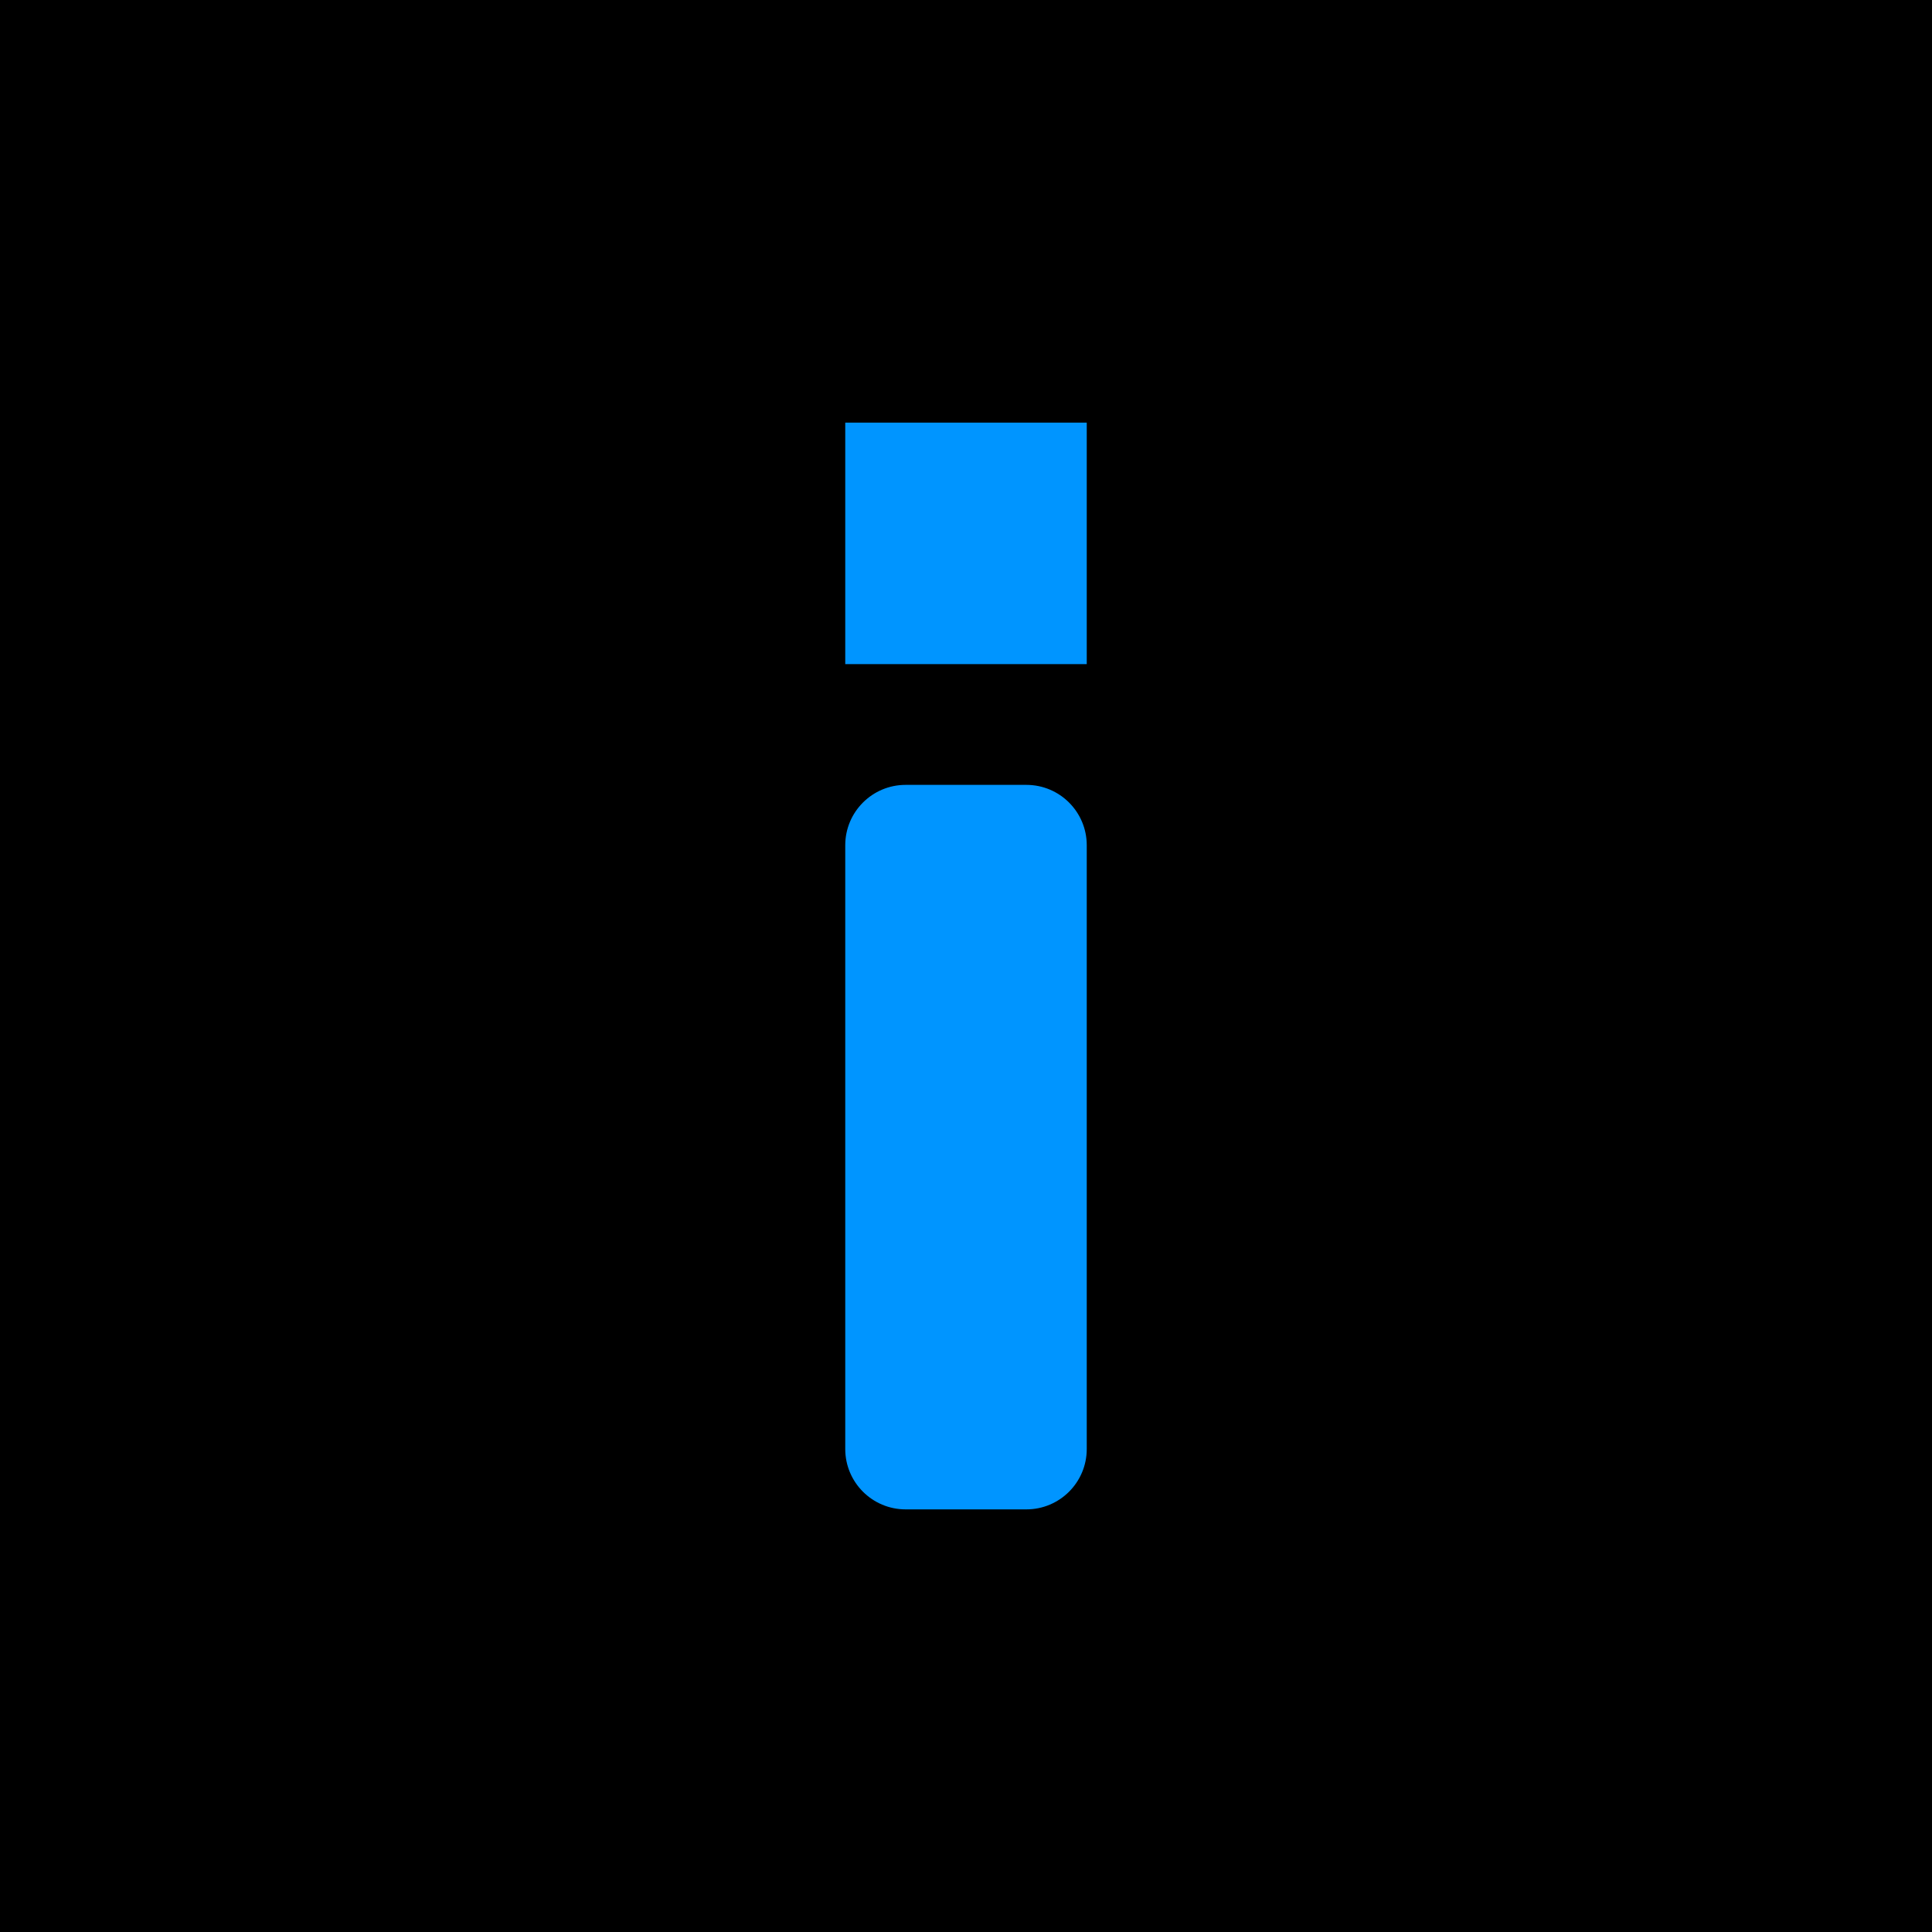
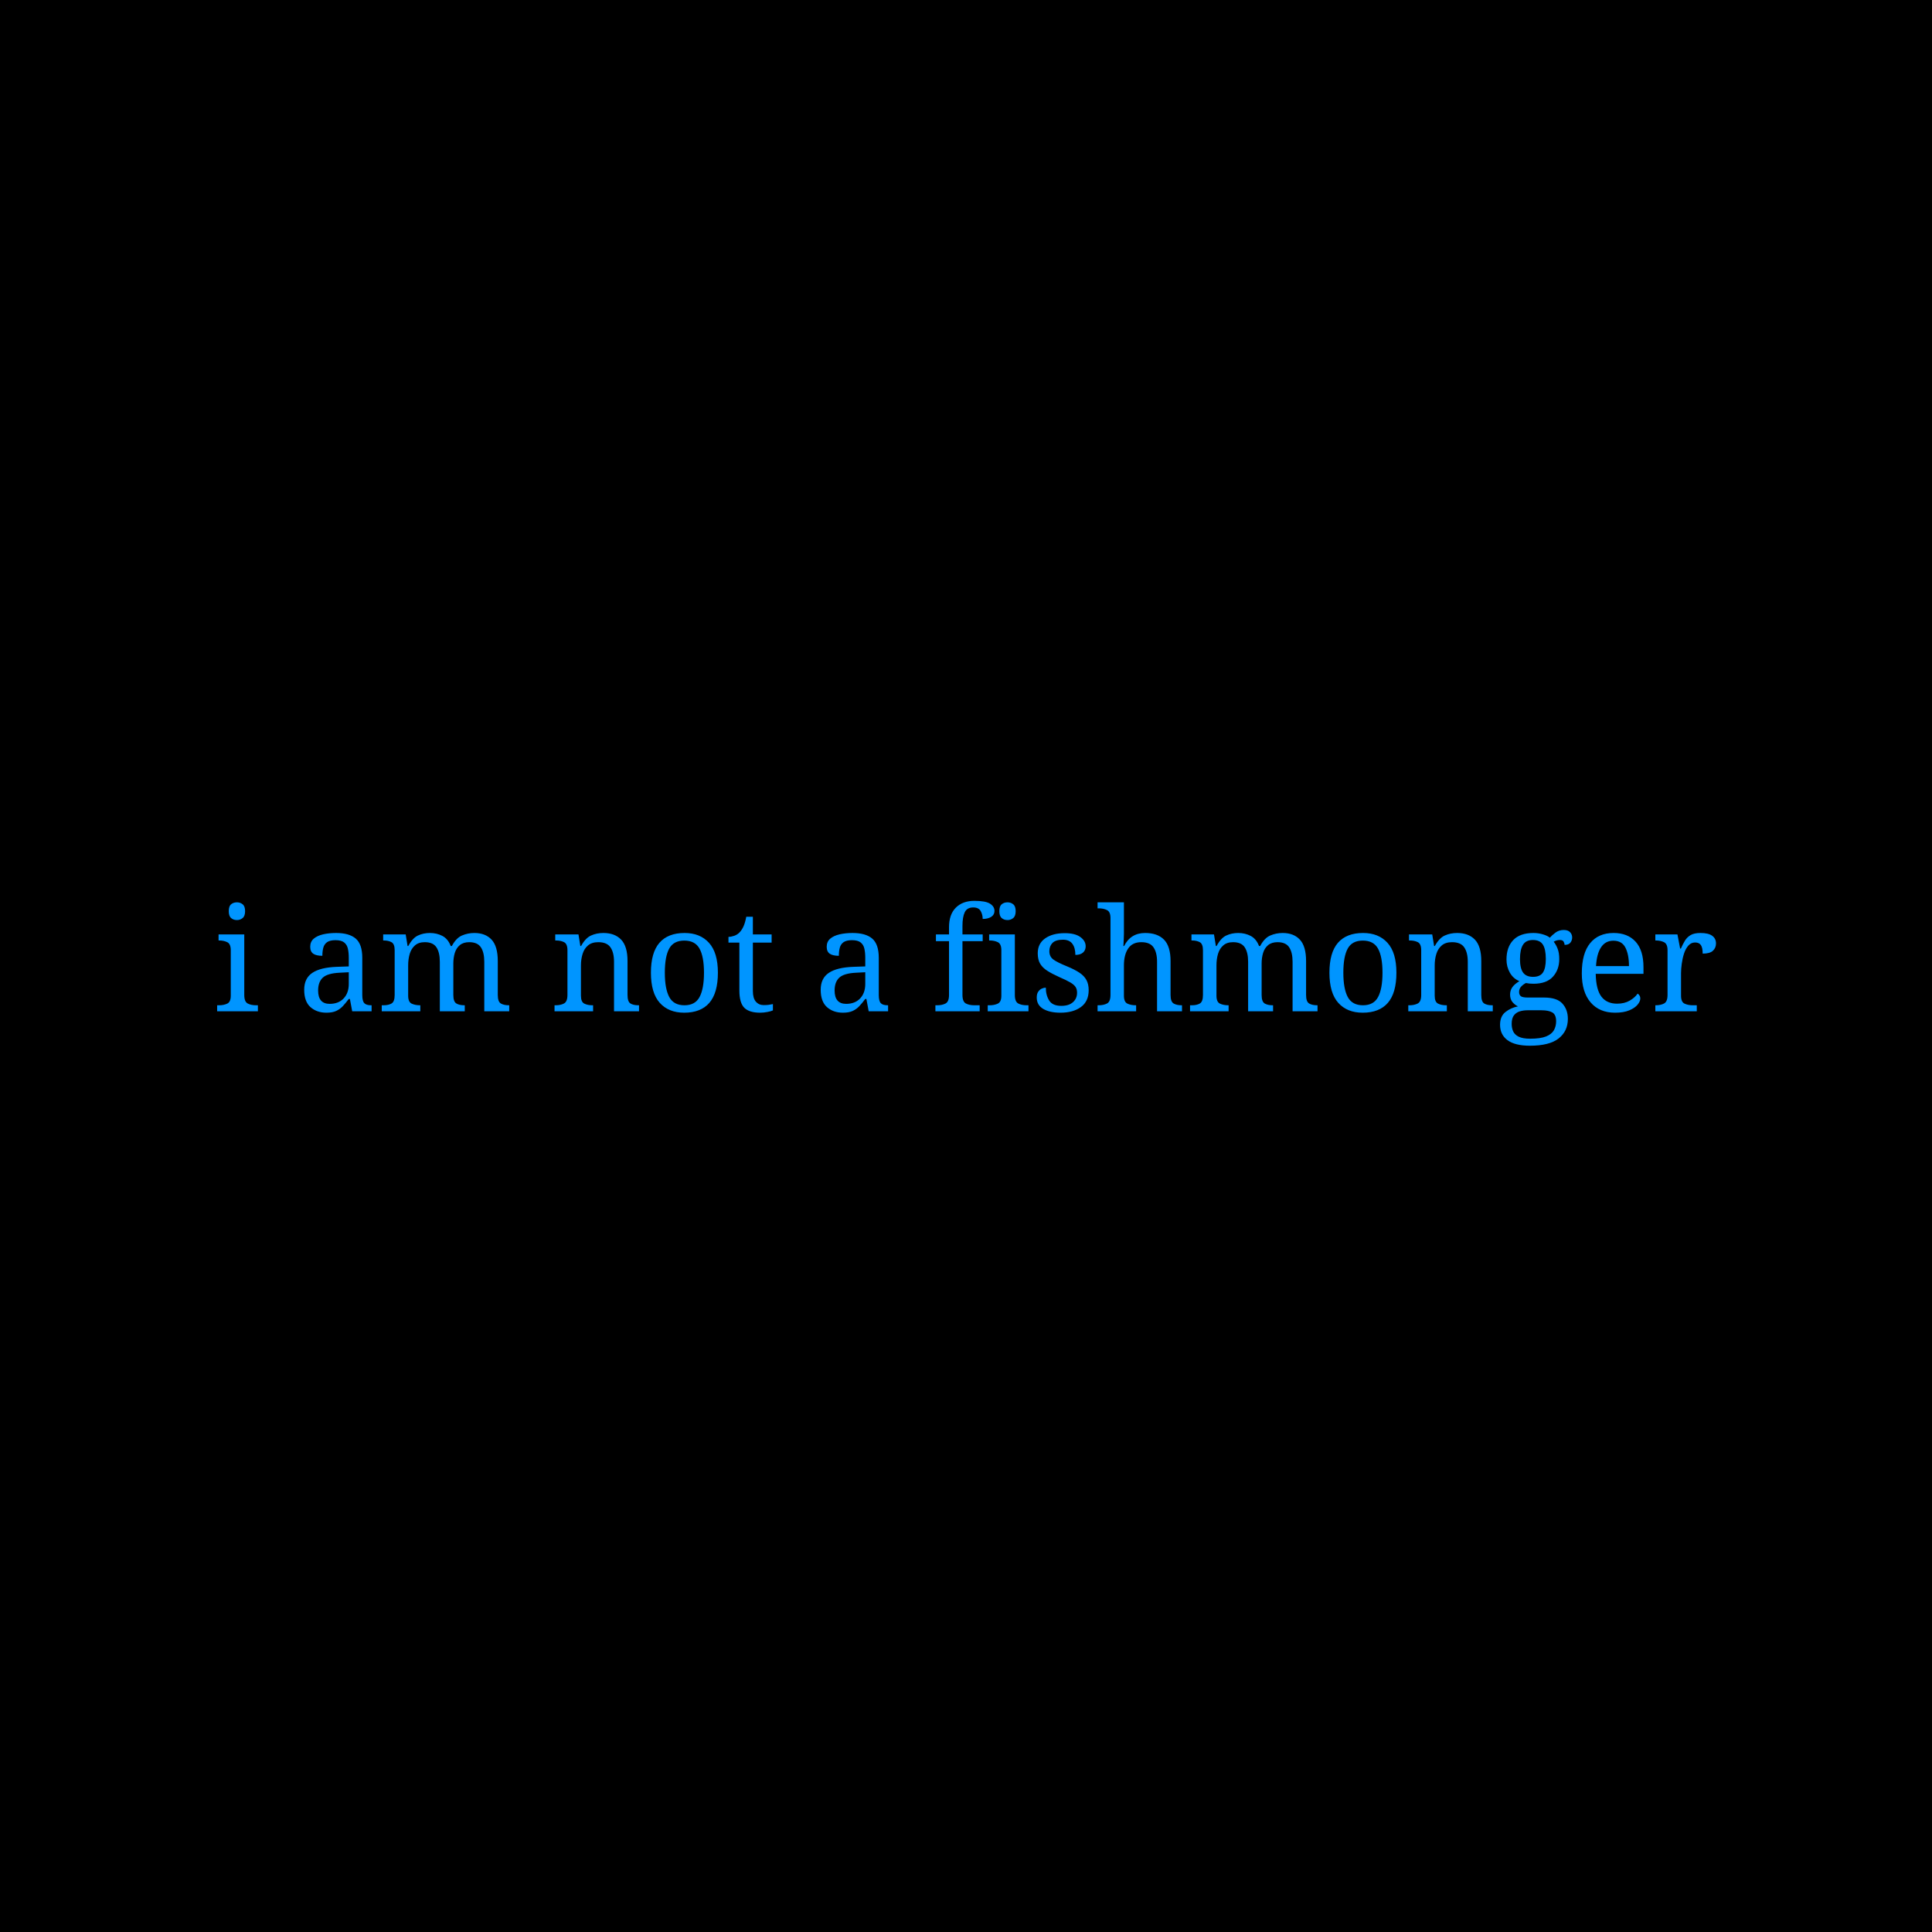
- <svg xmlns="http://www.w3.org/2000/svg" viewBox="0 0 32 32" fill="none">
-   <rect width="32" height="32" fill="#000000" />
-   <rect x="14" y="7" width="4" height="4" fill="#0095FF" />
-   <rect x="14" y="13" width="4" height="12" rx="1" fill="#0095FF" />
+ <svg xmlns="http://www.w3.org/2000/svg" viewBox="0 0 512 512" fill="none">
+   <rect width="512" height="512" fill="#000000" />
+   <text x="256" y="268" text-anchor="middle" font-family="Georgia, 'DM Serif Display', serif" font-size="38" fill="#0095FF">i am not a fishmonger</text>
</svg>
